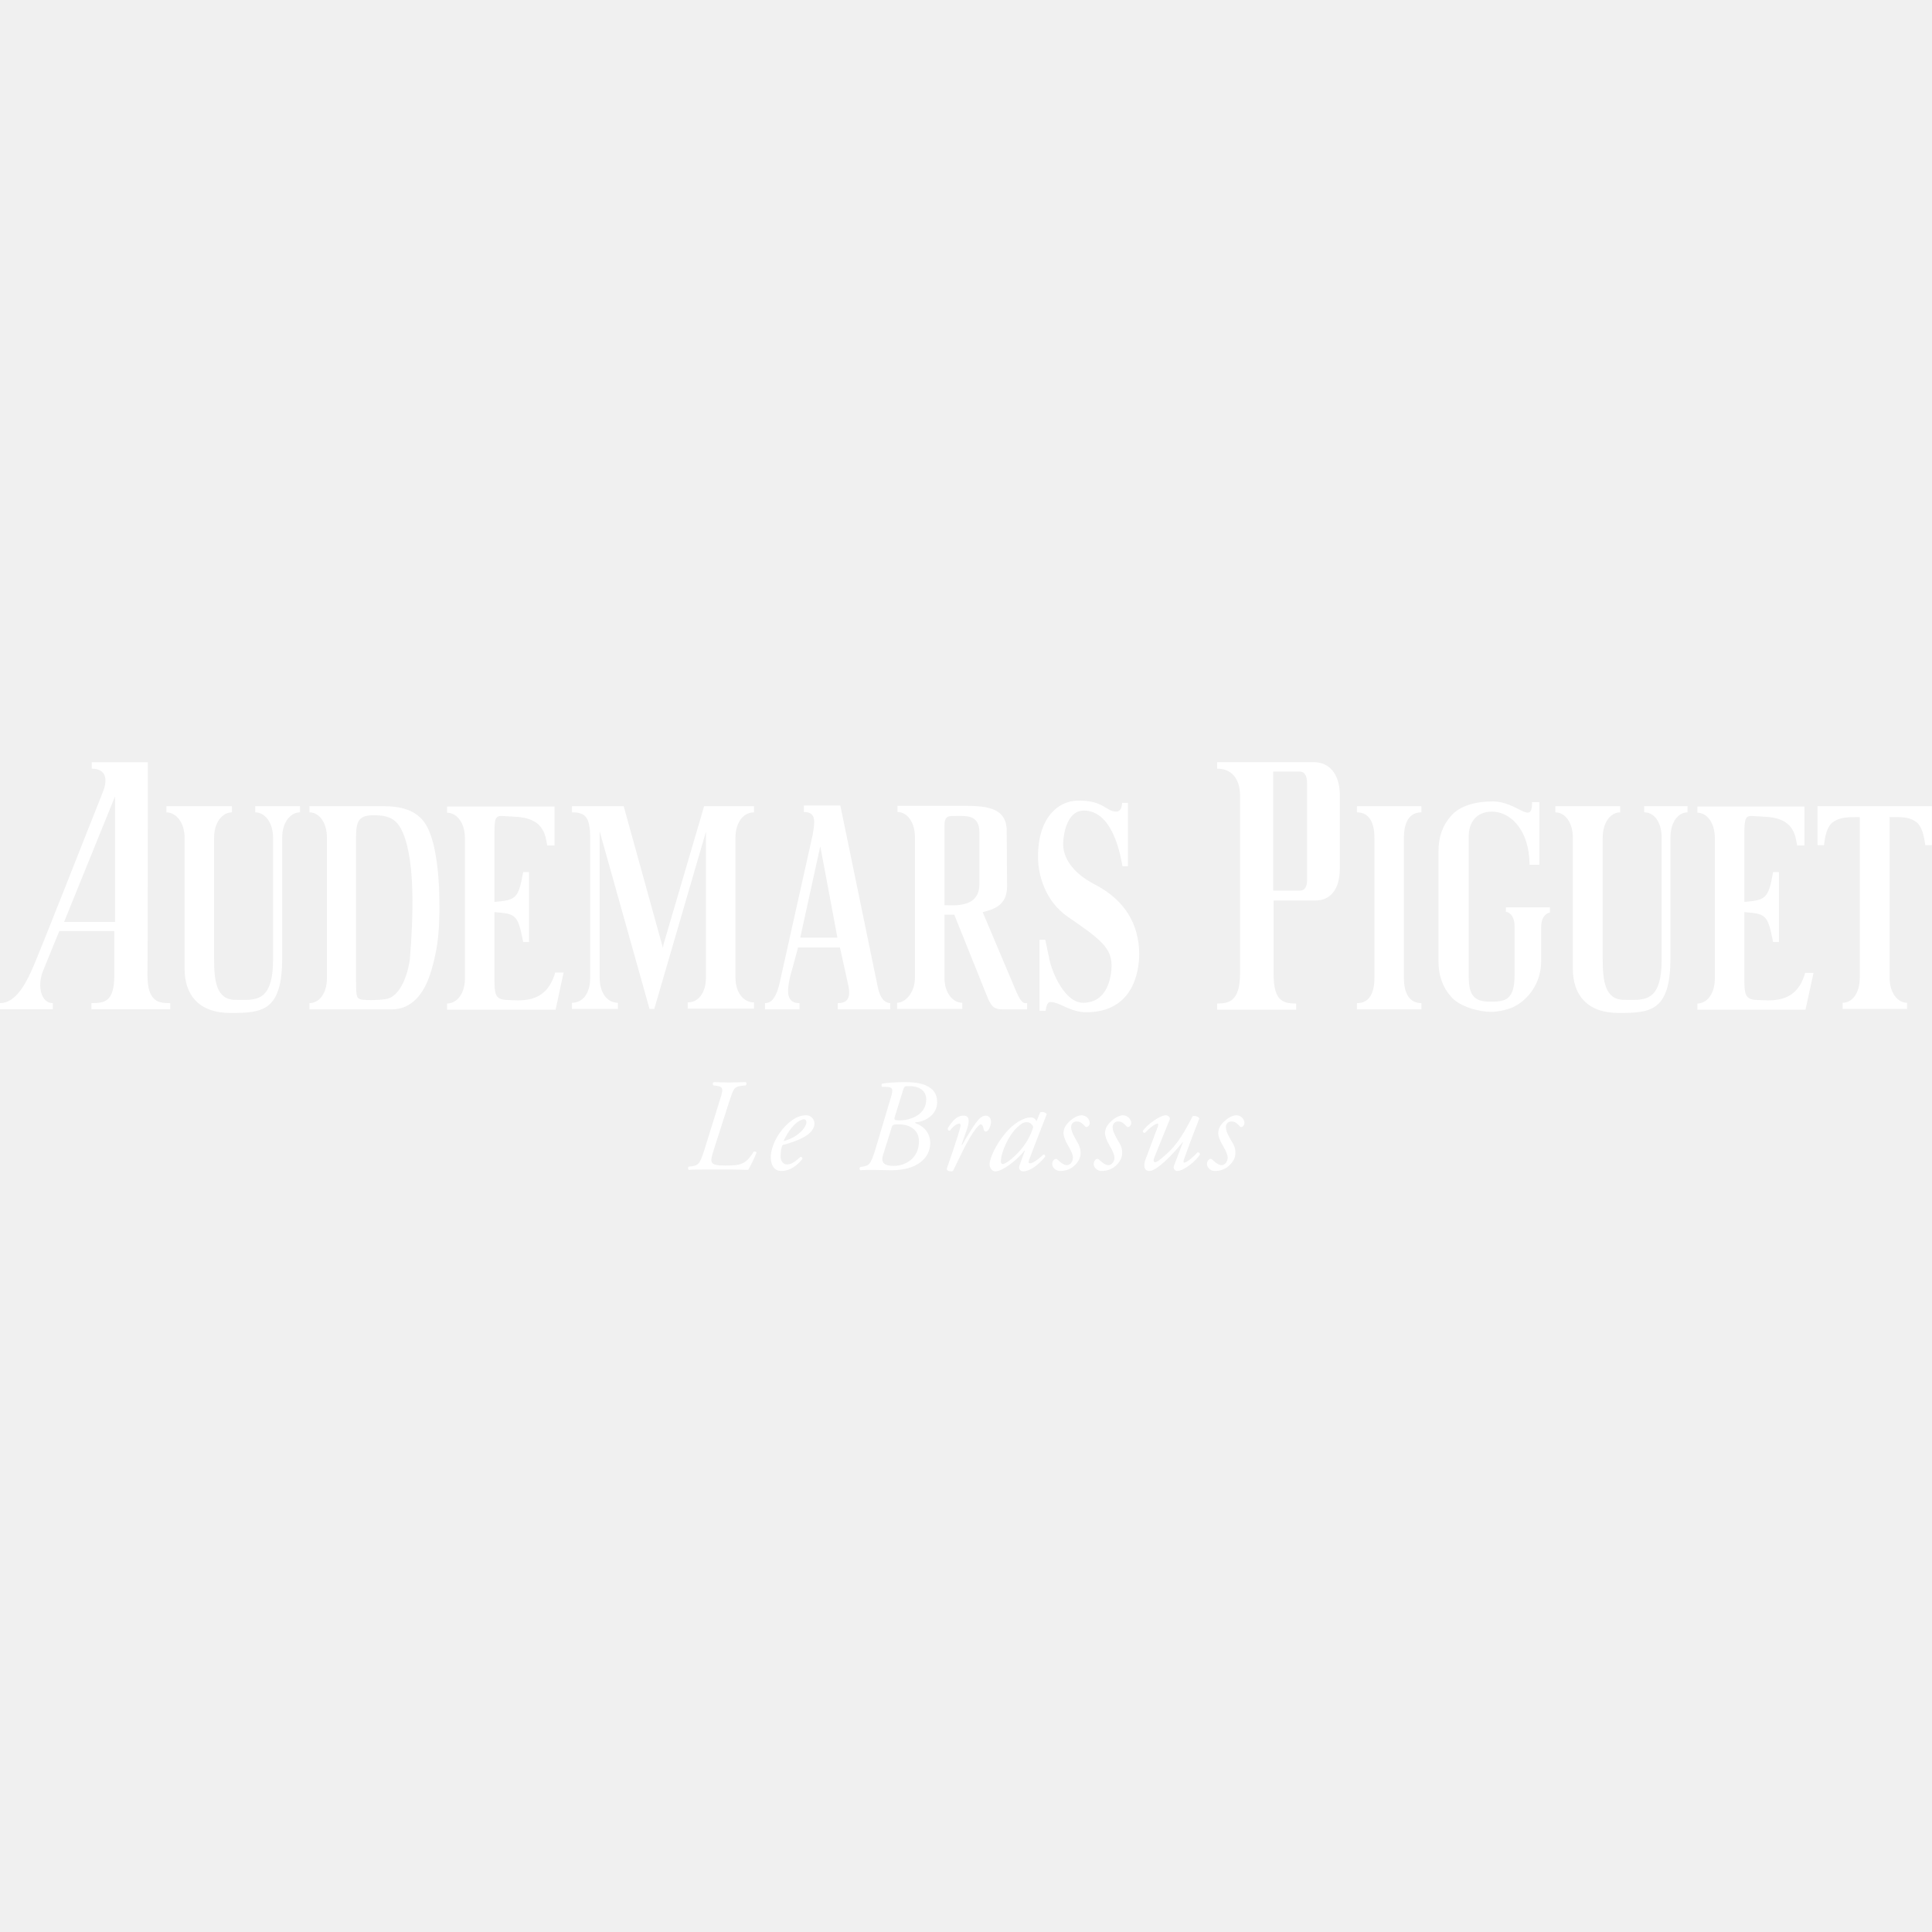
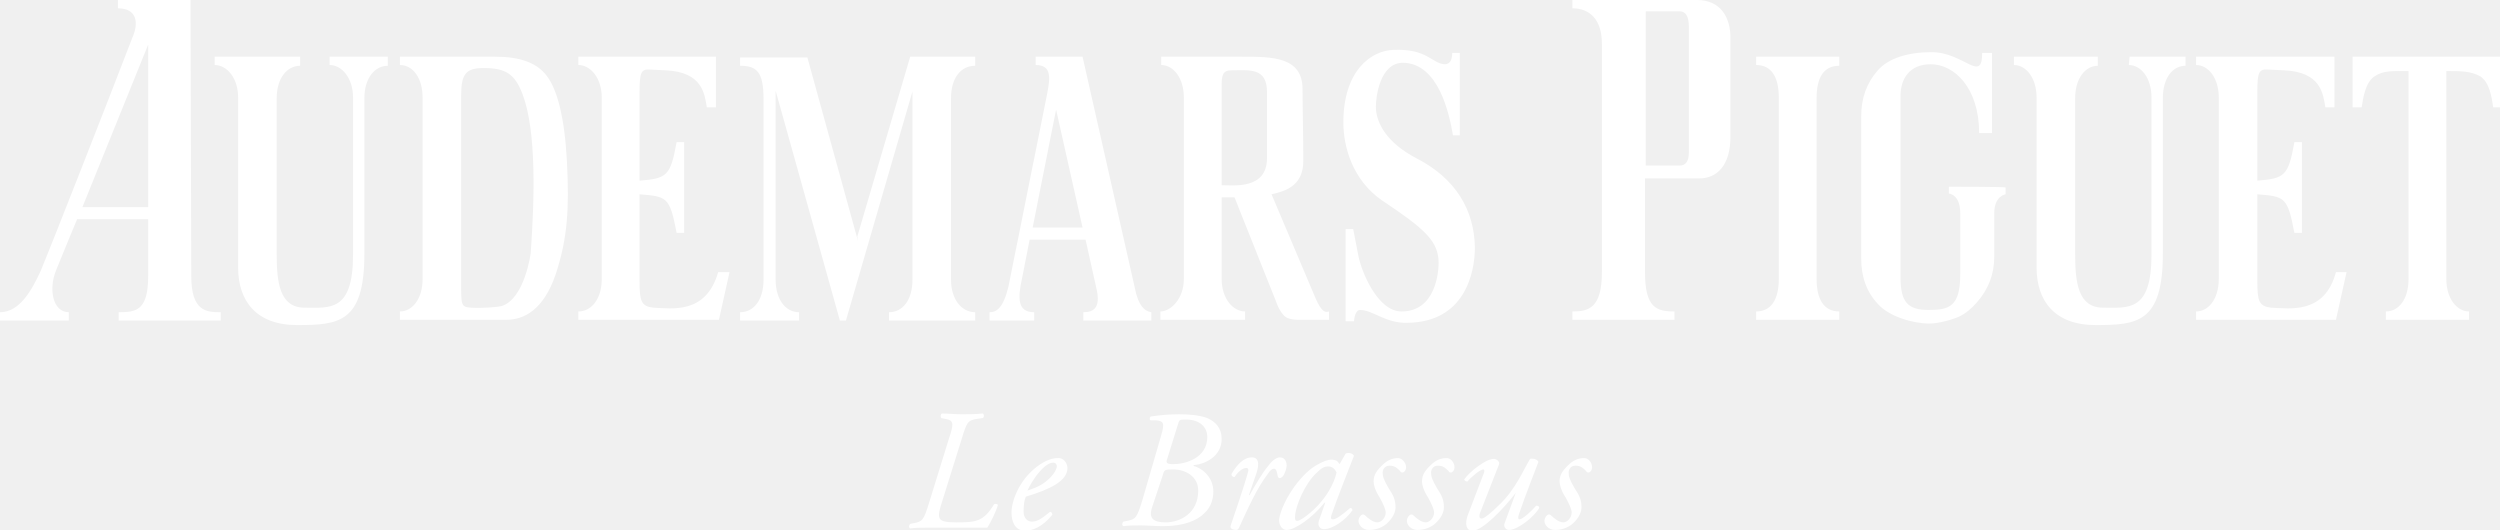
- <svg xmlns="http://www.w3.org/2000/svg" xmlns:xlink="http://www.w3.org/1999/xlink" width="400px" height="400px" viewBox="0 0 400 400" version="1.1">
-   <defs>
-     <polygon id="path-1" points="0 0.452 35.278 0.452 35.278 51.635 0 51.635" />
-   </defs>
-   <g id="audemars-logo" stroke="none" stroke-width="1" fill="none" fill-rule="evenodd">
-     <g id="Group-48" transform="translate(0, 157.0332)">
-       <path d="M147.896,80.657 C146.916,83.672 146.765,84.275 150.082,84.275 C153.248,84.275 154.379,84.125 156.037,81.411 C156.339,81.335 156.565,81.411 156.64,81.562 C156.339,82.465 155.359,84.426 154.906,85.18 C153.926,85.18 152.796,85.104 151.74,85.104 L148.65,85.104 L145.484,85.104 C144.353,85.104 143.449,85.104 142.619,85.18 C142.393,85.029 142.393,84.652 142.619,84.501 L143.298,84.426 C144.579,84.2 144.881,83.973 145.785,81.185 L148.951,71.008 C149.781,68.445 149.856,67.993 148.348,67.766 L147.67,67.692 C147.519,67.465 147.519,67.089 147.821,67.012 C148.876,67.012 149.781,67.089 150.911,67.089 C152.117,67.089 152.946,67.012 154.379,67.012 C154.605,67.089 154.605,67.541 154.379,67.692 L153.55,67.766 C151.967,67.993 151.891,68.295 150.987,71.008 L147.896,80.657 Z" id="Fill-1" fill="#FFFFFF" />
-       <path d="M164.254,76.058 C163.198,77.189 162.595,78.471 162.218,79.224 C164.028,78.697 164.857,78.17 165.912,77.189 C166.741,76.36 166.967,75.606 166.967,75.305 C166.967,75.004 166.817,74.702 166.364,74.702 C165.987,74.778 165.234,75.004 164.254,76.058 M168.626,75.531 C168.626,77.642 165.912,78.998 161.992,80.054 C161.766,80.506 161.615,81.411 161.615,82.466 C161.615,83.37 162.218,84.049 162.897,84.049 C163.877,84.049 164.555,83.521 165.761,82.466 C165.987,82.466 166.138,82.693 166.138,82.919 C164.48,84.954 162.897,85.406 161.766,85.406 C160.108,85.406 159.58,83.898 159.58,82.542 C159.58,80.808 160.711,77.491 163.651,75.155 C165.083,74.024 166.138,73.873 166.967,73.873 C168.023,73.873 168.626,74.852 168.626,75.531" id="Fill-3" fill="#FFFFFF" />
-       <path d="M185.285,74.099 C185.059,74.777 185.134,74.928 186.265,74.928 C188.225,74.928 191.767,73.948 191.767,70.556 C191.767,68.973 190.561,67.842 188.3,67.842 C187.245,67.842 187.245,67.842 186.943,68.747 L185.285,74.099 Z M182.873,81.938 C182.269,83.747 183.099,84.351 185.059,84.351 C187.32,84.351 190.26,82.918 190.26,79.225 C190.26,76.888 188.3,75.757 186.189,75.757 C184.908,75.757 184.757,75.757 184.531,76.662 L182.873,81.938 Z M184.38,70.405 C185.059,68.295 184.757,68.068 183.551,67.993 L182.646,67.993 C182.42,67.842 182.496,67.465 182.646,67.315 C183.626,67.164 185.209,67.013 187.245,67.013 C188.677,67.013 190.335,67.088 191.692,67.691 C193.049,68.295 194.029,69.274 194.029,71.159 C194.029,73.948 191.24,75.23 189.732,75.305 C189.28,75.305 189.506,75.531 189.732,75.606 C191.315,76.134 192.597,77.642 192.597,79.602 C192.597,80.582 192.295,82.014 191.089,83.144 C189.958,84.275 187.923,85.255 184.531,85.255 C183.023,85.255 182.043,85.18 180.913,85.18 C179.857,85.18 178.877,85.18 178.124,85.255 C177.897,85.104 177.897,84.727 178.124,84.577 L178.651,84.501 C179.933,84.275 180.234,84.049 181.139,81.26 L184.38,70.405 Z" id="Fill-5" fill="#FFFFFF" />
-       <path d="M200.285,76.511 L199.079,79.979 L199.23,79.979 C200.059,78.471 201.416,76.285 202.094,75.38 C202.697,74.55 203.376,73.948 204.054,73.948 C205.034,73.948 205.185,74.853 205.185,75.304 C205.185,75.681 204.959,76.511 204.582,76.963 C204.28,77.34 203.828,77.416 203.677,76.812 C203.527,76.134 203.376,75.757 203.074,75.757 C202.848,75.757 202.547,76.058 202.094,76.587 C200.436,78.696 198.928,82.089 197.421,85.18 C197.345,85.406 197.195,85.481 196.969,85.481 C196.667,85.481 195.838,85.406 196.064,84.803 C196.441,83.672 198.175,78.848 198.853,76.21 C198.928,75.908 198.853,75.607 198.627,75.607 C197.949,75.607 197.195,76.36 196.667,77.039 C196.366,77.114 196.215,76.963 196.215,76.587 C197.119,75.079 198.099,73.948 199.456,73.948 C201.039,73.873 200.511,75.757 200.285,76.511" id="Fill-7" fill="#FFFFFF" />
-       <path d="M210.612,76.36 C208.878,77.943 207.22,81.486 207.22,83.446 C207.22,83.747 207.371,83.974 207.597,83.974 C207.898,83.974 208.728,83.597 210.235,82.164 C212.347,80.205 213.477,77.868 213.929,76.285 C213.704,75.757 213.25,75.305 212.573,75.305 C211.894,75.305 211.442,75.606 210.612,76.36 L210.612,76.36 Z M215.362,73.27 C215.813,73.043 216.567,73.345 216.719,73.647 C216.342,74.626 213.929,80.732 213.024,83.22 C212.874,83.672 213.024,83.823 213.25,83.823 C213.704,83.823 214.532,83.371 216.04,82.014 C216.266,82.014 216.416,82.164 216.416,82.391 C215.286,83.898 213.327,85.481 211.819,85.481 C211.216,85.481 210.989,84.954 210.989,84.727 C210.989,84.501 211.065,84.275 211.291,83.672 L212.196,81.185 L212.12,81.185 C210.16,83.597 207.371,85.481 206.089,85.481 C205.336,85.481 204.883,84.727 204.883,83.974 C204.883,83.371 205.486,81.185 207.296,78.697 C208.578,76.888 209.783,75.833 210.914,75.154 C211.97,74.551 212.647,74.325 213.401,74.325 C213.704,74.325 213.929,74.4 214.08,74.476 C214.155,74.551 214.457,74.777 214.608,75.079 L215.362,73.27 Z" id="Fill-9" fill="#FFFFFF" />
-       <path d="M225.613,75.455 C225.613,75.909 225.312,76.209 225.085,76.285 C224.859,76.36 224.709,76.285 224.558,76.059 C224.106,75.606 223.729,75.155 222.899,75.155 C222.07,75.155 221.769,75.832 221.769,76.285 C221.769,76.888 221.92,77.416 222.673,78.772 C223.352,79.903 223.729,80.581 223.729,81.787 C223.729,82.541 223.352,83.521 222.296,84.426 C221.618,85.029 220.563,85.406 219.507,85.406 C218.452,85.406 217.849,84.577 217.849,83.973 C217.849,83.672 217.924,83.37 218.226,83.07 C218.452,82.843 218.754,82.843 218.98,83.07 C219.357,83.447 220.186,84.2 220.864,84.2 C221.543,84.2 222.146,83.521 222.146,82.617 C222.146,82.164 221.844,81.335 221.166,80.204 C220.487,79.074 220.186,78.094 220.186,77.642 C220.186,76.586 220.638,75.757 221.844,74.778 C222.673,74.099 223.502,73.873 223.879,73.873 C225.01,73.873 225.613,74.778 225.613,75.455" id="Fill-11" fill="#FFFFFF" />
-       <path d="M234.207,75.455 C234.207,75.909 233.905,76.209 233.679,76.285 C233.453,76.36 233.302,76.285 233.151,76.059 C232.699,75.606 232.322,75.155 231.492,75.155 C230.664,75.155 230.362,75.832 230.362,76.285 C230.362,76.888 230.513,77.416 231.267,78.772 C231.945,79.903 232.398,80.581 232.322,81.787 C232.322,82.541 231.945,83.521 230.89,84.426 C230.211,85.029 229.156,85.406 228.1,85.406 C227.046,85.406 226.442,84.577 226.442,83.973 C226.442,83.672 226.518,83.37 226.819,83.07 C227.046,82.843 227.346,82.843 227.573,83.07 C227.949,83.447 228.779,84.2 229.457,84.2 C230.136,84.2 230.739,83.521 230.739,82.617 C230.739,82.164 230.438,81.335 229.759,80.204 C229.08,79.074 228.779,78.094 228.779,77.642 C228.779,76.586 229.231,75.757 230.438,74.778 C231.267,74.099 232.095,73.873 232.472,73.873 C233.528,73.873 234.207,74.778 234.207,75.455" id="Fill-13" fill="#FFFFFF" />
-       <path d="M238.956,82.692 C238.729,83.37 238.879,83.596 239.182,83.596 C239.559,83.596 240.689,82.692 242.122,81.335 C244.609,78.847 246.041,75.681 246.946,74.024 C247.548,73.948 248.152,74.174 248.302,74.551 C248.001,75.304 246.267,79.753 245.137,82.993 C244.986,83.37 244.986,83.672 245.212,83.672 C245.74,83.672 247.171,82.391 247.925,81.562 C248.152,81.486 248.378,81.637 248.454,81.939 C247.775,83.219 245.137,85.406 243.705,85.406 C243.252,85.406 242.875,84.878 243.025,84.426 L244.91,79.45 L244.835,79.45 C242.875,81.939 239.483,85.406 237.976,85.406 C236.845,85.406 236.694,84.275 237.146,83.069 L239.633,76.435 C239.86,75.908 239.86,75.607 239.633,75.607 C239.106,75.607 237.674,76.812 237.071,77.491 C236.77,77.566 236.543,77.34 236.618,77.114 C237.297,75.984 240.086,73.873 241.368,73.873 C241.745,73.873 242.348,74.25 242.197,74.701 L238.956,82.692 Z" id="Fill-15" fill="#FFFFFF" />
-       <path d="M257.65,75.455 C257.65,75.909 257.348,76.209 257.122,76.285 C256.896,76.36 256.745,76.285 256.594,76.059 C256.142,75.606 255.765,75.155 254.936,75.155 C254.107,75.155 253.805,75.832 253.805,76.285 C253.805,76.888 253.956,77.416 254.71,78.772 C255.388,79.903 255.841,80.581 255.765,81.787 C255.765,82.541 255.388,83.521 254.333,84.426 C253.655,85.029 252.599,85.406 251.544,85.406 C250.489,85.406 249.886,84.577 249.886,83.973 C249.886,83.672 249.961,83.37 250.262,83.07 C250.489,82.843 250.79,82.843 251.016,83.07 C251.393,83.447 252.222,84.2 252.901,84.2 C253.579,84.2 254.182,83.521 254.182,82.617 C254.182,82.164 253.881,81.335 253.202,80.204 C252.524,79.074 252.222,78.094 252.222,77.642 C252.222,76.586 252.675,75.757 253.881,74.778 C254.71,74.099 255.539,73.873 255.916,73.873 C257.047,73.873 257.65,74.778 257.65,75.455" id="Fill-17" fill="#FFFFFF" />
-       <path d="M52.841,11.156 C54.801,11.156 56.535,13.192 56.535,16.433 L56.535,41.535 C56.535,50.731 52.766,49.977 48.771,49.977 C44.776,49.977 44.323,46.057 44.323,41.459 L44.323,16.433 C44.323,13.192 46.057,11.156 48.017,11.156 L48.017,9.875 L34.449,9.875 L34.449,11.156 C36.409,11.156 38.218,13.192 38.218,16.433 L38.218,43.57 C38.218,48.846 41.082,52.691 47.716,52.691 C54.349,52.691 58.42,52.314 58.42,41.308 L58.42,16.433 C58.42,13.192 60.153,11.156 62.113,11.156 L62.113,9.875 L52.841,9.875 L52.841,11.156" id="Fill-19" fill="#FFFFFF" />
-       <path d="M340.493,11.156 C342.453,11.156 344.035,13.192 344.035,16.433 L344.035,41.535 C344.035,50.731 340.266,49.977 336.271,49.977 C332.277,49.977 331.824,46.057 331.824,41.459 L331.824,16.433 C331.824,13.192 333.482,11.156 335.442,11.156 L335.442,9.875 L322.025,9.875 L322.025,11.156 C323.985,11.156 325.643,13.192 325.643,16.433 L325.643,43.57 C325.643,48.846 328.508,52.691 335.14,52.691 C341.774,52.691 345.845,52.314 345.845,41.308 L345.845,16.433 C345.845,13.192 347.427,11.156 349.388,11.156 L349.388,9.875 L340.417,9.875 L340.417,11.156" id="Fill-21" fill="#FFFFFF" />
-       <path d="M79.3,9.875 L64.073,9.875 L64.073,11.156 C66.033,11.156 67.691,13.191 67.691,16.433 L67.691,45.454 C67.691,48.696 66.033,50.656 64.073,50.656 L64.073,51.937 L81.184,51.937 C83.974,51.937 87.14,50.354 89.024,44.776 C90.909,38.971 91.135,34.147 90.909,26.835 C90.532,19.599 89.401,15.151 87.667,12.965 C85.933,10.779 83.22,9.875 79.3,9.875 M80.205,49.751 C79.677,49.902 77.34,50.128 75.38,49.977 C73.797,49.826 73.722,49.6 73.722,46.133 L73.722,16.056 C73.722,12.588 74.626,11.759 77.415,11.759 C80.883,11.759 82.391,12.739 83.597,15.83 C85.933,21.785 85.557,32.866 84.878,41.308 C84.953,41.233 84.049,48.696 80.205,49.751" id="Fill-23" fill="#FFFFFF" />
-       <path d="M104.552,49.977 C102.592,49.751 102.366,48.846 102.366,45.68 L102.366,31.81 C106.738,32.187 107.191,32.187 108.321,37.992 L109.527,37.992 L109.527,23.519 L108.321,23.519 C107.341,29.021 106.814,29.323 102.366,29.7 L102.366,15.528 C102.366,12.362 102.592,11.835 104.025,11.91 L106.588,12.061 C112.618,12.287 112.92,15.905 113.296,18.016 L114.804,18.016 L114.804,9.95 L92.567,9.95 L92.567,11.232 C94.527,11.232 96.261,13.267 96.261,16.508 L96.261,45.53 C96.261,48.771 94.527,50.731 92.567,50.731 L92.567,52.012 L115.03,52.012 L116.689,44.324 L114.955,44.324 C112.995,51.108 107.568,50.052 104.552,49.977" id="Fill-25" fill="#FFFFFF" />
-       <path d="M363.333,49.977 C361.372,49.751 361.147,48.846 361.147,45.68 L361.147,31.81 C365.518,32.187 365.971,32.187 367.102,37.992 L368.308,37.992 L368.308,23.519 L367.102,23.519 C366.122,29.021 365.594,29.323 361.147,29.7 L361.147,15.528 C361.147,12.362 361.449,11.835 362.805,11.91 L365.368,12.061 C371.399,12.287 371.7,15.905 372.077,18.016 L373.585,18.016 L373.585,9.95 L351.423,9.95 L351.423,11.232 C353.383,11.232 355.041,13.267 355.041,16.508 L355.041,45.53 C355.041,48.771 353.383,50.731 351.423,50.731 L351.423,52.012 L373.81,52.012 L375.469,44.399 L373.736,44.399 C371.851,51.108 366.348,50.052 363.333,49.977" id="Fill-27" fill="#FFFFFF" />
-       <g id="Group-31" transform="translate(0, 0.301521)">
-         <mask id="mask-2" fill="white">
-           <use xlink:href="#path-1" />
-         </mask>
-         <g id="Clip-30" />
-         <path d="M30.604,0.452 L18.996,0.452 L18.996,1.809 C22.011,1.809 22.312,4.071 21.332,6.558 C17.413,16.358 7.689,41.233 6.483,43.72 C5.05,46.887 3.015,50.354 -0,50.354 L-0,51.635 L10.93,51.635 L10.93,50.354 C8.442,50.354 7.689,46.735 8.895,43.72 C10.101,40.705 12.287,35.429 12.287,35.429 L23.669,35.429 L23.669,44.55 C23.669,50.053 21.709,50.354 18.92,50.354 L18.92,51.635 L35.278,51.635 L35.278,50.354 C32.941,50.354 30.529,50.203 30.529,44.55 C30.604,41.61 30.604,0.452 30.604,0.452 M23.82,33.544 L13.267,33.544 L23.82,7.538 L23.82,33.544" id="Fill-29" fill="#FFFFFF" mask="url(#mask-2)" />
-       </g>
-       <path d="M271.897,0.754 L271.821,0.754 L251.997,0.754 L251.997,2.111 C254.86,2.111 256.745,3.995 256.745,7.84 L256.745,44.398 C256.745,50.203 254.559,50.731 251.997,50.731 L251.997,52.013 L268.354,52.013 L268.354,50.731 C265.413,50.731 263.68,50.052 263.68,44.475 L263.68,29.398 L272.424,29.398 C275.213,29.398 277.4,27.363 277.4,22.765 L277.4,7.237 C277.249,3.392 275.439,0.754 271.897,0.754 L271.897,0.754 Z M270.615,25.253 C270.615,26.609 270.088,27.363 269.108,27.363 L263.605,27.363 L263.605,16.207 L263.605,13.644 L263.605,2.714 L269.108,2.714 C270.088,2.714 270.615,3.543 270.615,5.126 L270.615,25.253 Z" id="Fill-32" fill="#FFFFFF" />
-       <path d="M137.267,39.273 L129.126,9.875 L118.422,9.875 L118.422,11.156 C121.136,11.156 122.191,12.061 122.191,16.508 L122.191,45.38 C122.191,48.62 120.684,50.58 118.422,50.58 L118.422,51.861 L127.92,51.861 L127.92,50.58 C125.734,50.58 124.151,48.545 124.151,45.38 L124.151,15.076 L134.478,51.861 L135.458,51.861 L146.162,15.151 L146.162,45.303 C146.162,48.545 144.579,50.505 142.393,50.505 L142.393,51.787 L156.112,51.787 L156.112,50.505 C153.926,50.505 152.268,48.469 152.268,45.303 L152.268,16.433 C152.268,13.191 153.926,11.156 156.112,11.156 L156.112,9.875 L145.785,9.875 L137.343,38.595" id="Fill-34" fill="#FFFFFF" />
-       <path d="M210.462,48.394 L203.451,31.811 C205.638,31.283 208.501,30.454 208.501,26.534 C208.501,22.312 208.427,17.941 208.427,15.001 C208.427,9.8 203.602,9.8 198.702,9.8 L185.813,9.8 L185.813,11.081 C187.772,11.081 189.431,13.116 189.431,16.358 L189.431,45.379 C189.431,48.621 187.32,50.58 185.737,50.58 C185.887,50.58 185.662,50.58 185.737,50.58 L185.737,51.862 L199.23,51.862 L199.23,50.58 C197.27,50.58 195.537,48.544 195.537,45.379 L195.537,32.338 L197.571,32.338 L204.507,49.601 C204.507,49.601 204.884,50.656 205.562,51.334 C206.24,52.013 207.597,51.937 207.597,51.937 L212.647,51.937 L212.647,50.656 C212.12,50.656 211.593,50.957 210.462,48.394 L210.462,48.394 Z M202.773,26.006 C202.773,31.057 197.421,30.379 195.537,30.379 L195.537,14.473 C195.537,12.815 195.612,11.91 197.12,11.91 C199.984,11.91 202.773,11.458 202.773,15.378 L202.773,26.006 Z" id="Fill-36" fill="#FFFFFF" />
-       <path d="M280.943,11.156 C283.43,11.156 284.561,13.192 284.561,16.433 L284.561,45.454 C284.561,48.696 283.43,50.656 280.943,50.656 L280.943,51.937 L294.284,51.937 L294.284,50.656 C291.797,50.656 290.666,48.62 290.666,45.454 L290.666,16.433 C290.666,13.192 291.797,11.156 294.284,11.156 L294.284,9.875 L280.943,9.875 L280.943,11.156" id="Fill-38" fill="#FFFFFF" />
-       <path d="M226.518,26.006 C221.919,23.594 220.111,20.428 220.111,17.715 C220.111,16.207 220.714,10.78 224.407,10.78 C230.061,10.855 231.794,18.845 232.398,22.313 L233.528,22.313 L233.528,9.197 L232.322,9.197 C232.247,10.629 231.718,11.006 231.041,11.006 C228.93,10.93 228.326,8.518 222.824,8.744 C219.281,8.895 214.909,11.986 214.909,20.353 C214.909,24.197 216.417,29.549 221.09,32.791 C227.949,37.464 230.136,39.273 230.136,42.891 C230.136,44.398 229.684,50.58 224.256,50.58 C220.411,50.58 217.849,44.248 217.321,41.836 L216.417,37.54 L215.211,37.54 L215.211,52.239 L216.492,52.239 C216.642,51.033 216.945,50.429 217.472,50.429 C219.507,50.429 221.542,52.616 225.161,52.54 C234.282,52.389 235.864,44.701 235.864,40.404 C235.79,34.374 233.001,29.323 226.518,26.006" id="Fill-40" fill="#FFFFFF" />
-       <path d="M311.773,30.68 L311.773,31.735 C311.773,31.735 313.582,31.886 313.582,34.826 L313.582,44.7 C313.582,49.977 311.773,50.354 308.531,50.354 C305.29,50.354 304.084,49.148 304.084,45.153 L304.084,16.131 C304.084,13.418 305.516,11.005 308.908,11.005 C312.677,11.005 316.672,14.774 316.672,22.011 L318.708,22.011 L318.708,9.046 L317.2,9.046 C317.2,14.021 314.26,8.895 309.059,8.895 C305.29,8.895 302.199,9.875 300.466,11.835 C298.657,13.87 297.827,16.282 297.827,19.147 L297.827,42.062 C297.827,44.927 298.657,47.339 300.466,49.374 C302.275,51.409 306.195,52.465 308.757,52.465 C310.265,52.465 312.376,51.937 313.431,51.409 C314.487,50.882 315.466,50.128 316.372,49.148 C318.18,47.113 319.085,44.625 319.085,41.911 L319.085,34.901 C319.085,32.112 320.894,31.886 320.894,31.886 L320.894,30.83 L311.773,30.83 L311.773,30.68 Z" id="Fill-42" fill="#FFFFFF" />
-       <path d="M165.686,37.087 L169.832,18.167 L173.375,37.087 L165.686,37.087 Z M181.817,47.716 L173.978,9.724 L172.772,9.724 L169.606,9.724 L166.44,9.724 L166.44,11.081 C169.078,11.081 168.701,13.191 168.249,15.83 L161.389,46.585 C160.56,50.052 159.429,50.655 158.374,50.655 L158.374,51.937 L165.535,51.937 L165.535,50.655 C162.897,50.655 162.821,48.469 163.575,45.228 L165.234,39.122 L173.902,39.122 L175.561,46.66 C176.39,50.052 175.033,50.655 173.45,50.655 L173.45,51.937 L184.305,51.937 L184.305,50.655 C183.626,50.58 182.496,50.354 181.817,47.716 L181.817,47.716 Z" id="Fill-44" fill="#FFFFFF" />
-       <path d="M376.299,9.875 L376.299,17.94 L377.655,17.94 C377.806,16.357 378.183,13.945 379.691,13.041 C381.122,12.136 382.63,12.136 385.043,12.136 L385.043,45.38 C385.043,48.62 383.46,50.58 381.499,50.58 L381.499,51.861 L394.842,51.861 L394.842,50.58 C392.882,50.58 391.224,48.545 391.224,45.38 L391.224,12.211 L391.224,12.136 C393.636,12.136 395.144,12.061 396.575,13.041 C398.008,13.945 398.385,16.357 398.611,17.94 L399.967,17.94 L399.967,9.875 L376.299,9.875 Z" id="Fill-46" fill="#FFFFFF" />
-     </g>
-   </g>
+ <svg xmlns="http://www.w3.org/2000/svg" version="1.1" id="logo" x="0px" y="0px" viewBox="0 0 330.7 70" style="enable-background:new 0 0 330.7 70;" xml:space="preserve">
+   <style type="text/css">
+ 	.st0{fill:#FFFFFF;}
+ </style>
+   <path class="st0" d="M124.7,66.1c-0.8,2.5-0.9,3,1.8,3c2.6,0,3.6-0.1,5-2.4c0.2-0.1,0.5,0,0.5,0.1c-0.2,0.8-1,2.4-1.4,3  c-0.9,0-1.8,0-2.6,0c-0.9,0-1.8,0-2.6,0h-2.6c-0.9,0-1.7,0-2.4,0.1c-0.2-0.1-0.2-0.4,0-0.6l0.5-0.1c1.1-0.2,1.3-0.4,2-2.7l2.6-8.4  c0.7-2.1,0.7-2.5-0.5-2.7l-0.5-0.1c-0.1-0.2-0.1-0.5,0.1-0.6c0.9,0,1.7,0.1,2.6,0.1c1,0,1.7,0,2.8-0.1c0.2,0.1,0.2,0.5,0,0.6  l-0.7,0.1c-1.3,0.2-1.4,0.4-2.1,2.7C127.2,58.1,124.7,66.1,124.7,66.1z M141.2,61.9c0,1.7-2.2,2.8-5.5,3.8c-0.2,0.4-0.3,1.1-0.3,2  c0,0.8,0.5,1.3,1.1,1.3c0.8,0,1.4-0.5,2.4-1.3c0.2,0,0.3,0.2,0.3,0.4c-1.4,1.7-2.7,2.1-3.6,2.1c-1.4,0-1.8-1.3-1.8-2.4  c0-1.4,0.9-4.2,3.4-6.1c1.2-0.9,2.1-1.1,2.7-1.1C140.7,60.5,141.2,61.3,141.2,61.9 M137.6,62.3c-0.9,1-1.4,2-1.7,2.6  c1.5-0.5,2.2-0.9,3-1.7c0.7-0.7,0.9-1.3,0.9-1.5c0-0.2-0.1-0.5-0.5-0.5C139,61.2,138.4,61.4,137.6,62.3 M153.6,57.6  c0.5-1.7,0.3-1.9-0.7-2l-0.7,0c-0.2-0.1-0.1-0.4,0-0.5c1.3-0.2,2.5-0.3,3.8-0.3c1.2,0,2.6,0.1,3.7,0.5c1.1,0.5,1.9,1.3,1.9,2.8  c0,2.3-2.3,3.3-3.5,3.4c-0.4,0-0.2,0.2,0,0.2c1.4,0.5,2.4,1.8,2.4,3.3c0,0.8-0.2,2-1.2,2.9c-0.9,0.9-2.6,1.7-5.4,1.7  c-1.2,0-2.1-0.1-3-0.1c-0.8,0-1.6,0-2.3,0.1c-0.2-0.1-0.2-0.4,0-0.6l0.5-0.1c1.1-0.2,1.3-0.4,2-2.7L153.6,57.6L153.6,57.6z   M152.4,67.1c-0.5,1.5,0.2,2,1.8,2c1.9,0,4.3-1.2,4.3-4.2c0-1.9-1.7-2.8-3.3-2.8c-1.1,0-1.2,0-1.4,0.8L152.4,67.1L152.4,67.1z   M154.4,60.7c-0.2,0.5-0.1,0.7,0.8,0.7c1.6,0,4.5-0.8,4.5-3.6c0-1.3-1-2.3-2.8-2.3c-0.9,0-0.9,0-1.1,0.7  C155.8,56.2,154.4,60.7,154.4,60.7z M166.2,62.6l-1,2.9h0.1c0.7-1.3,1.8-3.1,2.4-3.8c0.5-0.7,1.1-1.2,1.6-1.2c0.8,0,0.9,0.8,0.9,1.1  c0,0.3-0.2,1-0.5,1.4c-0.3,0.3-0.6,0.4-0.7-0.1c-0.1-0.6-0.2-0.9-0.5-0.9c-0.2,0-0.5,0.2-0.8,0.7c-1.4,1.8-2.6,4.5-3.8,7.1  c-0.1,0.2-0.2,0.3-0.4,0.3c-0.2,0-0.9-0.1-0.7-0.6c0.3-0.9,1.7-4.9,2.3-7.1c0.1-0.2,0-0.5-0.2-0.5c-0.6,0-1.2,0.6-1.6,1.2  c-0.2,0-0.4-0.1-0.4-0.4c0.7-1.2,1.6-2.2,2.7-2.2C166.8,60.5,166.4,62,166.2,62.6 M178,60c0.4-0.2,1,0,1.1,0.3  c-0.3,0.8-2.3,5.8-3,7.9c-0.1,0.4,0,0.5,0.2,0.5c0.4,0,1-0.4,2.3-1.5c0.2,0,0.3,0.1,0.3,0.3c-0.9,1.3-2.6,2.5-3.8,2.5  c-0.3,0-0.6-0.2-0.7-0.6c0,0,0,0,0,0c0-0.2,0-0.4,0.2-0.9l0.7-2l-0.1,0c-1.6,2-3.9,3.6-5,3.6c-0.6,0-1-0.6-1-1.3  c0-0.5,0.5-2.3,2-4.4c1.1-1.5,2.1-2.4,3-2.9c0.9-0.5,1.4-0.7,2-0.7c0.2,0,0.4,0.1,0.5,0.1c0.1,0,0.3,0.2,0.5,0.5L178,60L178,60z   M174.1,62.6c-1.4,1.3-2.8,4.3-2.8,5.9c0,0.3,0.1,0.4,0.3,0.4c0.2,0,0.9-0.3,2.2-1.5c1.7-1.6,2.7-3.5,3-4.9  c-0.2-0.4-0.5-0.8-1.1-0.8C175.2,61.7,174.8,61.9,174.1,62.6 M186,61.8c0,0.4-0.2,0.6-0.4,0.7c-0.2,0-0.3,0-0.4-0.2  c-0.4-0.4-0.7-0.7-1.4-0.7c-0.7,0-0.9,0.6-0.9,0.9c0,0.5,0.1,0.9,0.8,2.1c0.6,0.9,0.9,1.5,0.9,2.5c0,0.6-0.3,1.4-1.2,2.2  c-0.6,0.5-1.4,0.8-2.3,0.8s-1.4-0.7-1.4-1.2c0-0.2,0.1-0.5,0.3-0.7c0.2-0.2,0.4-0.2,0.6,0c0.3,0.3,1,0.9,1.6,0.9  c0.5,0,1.1-0.6,1.1-1.3c0-0.4-0.3-1.1-0.8-2c-0.6-0.9-0.8-1.7-0.8-2.1c0-0.9,0.4-1.5,1.4-2.4c0.7-0.6,1.4-0.7,1.7-0.7  C185.4,60.5,186,61.2,186,61.8 M192.4,61.8c0,0.4-0.2,0.6-0.4,0.7c-0.2,0-0.3,0-0.4-0.2c-0.4-0.4-0.7-0.7-1.4-0.7  c-0.7,0-0.9,0.6-0.9,0.9c0,0.5,0.1,0.9,0.8,2.1c0.6,0.9,0.9,1.5,0.9,2.5c0,0.6-0.3,1.4-1.2,2.2c-0.6,0.5-1.4,0.8-2.3,0.8  c-0.9,0-1.4-0.7-1.4-1.2c0-0.2,0.1-0.5,0.3-0.7c0.2-0.2,0.4-0.2,0.6,0c0.3,0.3,1,0.9,1.6,0.9c0.5,0,1.1-0.6,1.1-1.3  c0-0.4-0.3-1.1-0.8-2c-0.6-0.9-0.8-1.7-0.8-2.1c0-0.9,0.4-1.5,1.4-2.4c0.7-0.6,1.4-0.7,1.7-0.7C191.9,60.5,192.4,61.2,192.4,61.8   M195.8,67.8c-0.2,0.5-0.1,0.8,0.2,0.8c0.3,0,1.2-0.7,2.4-1.9c2.1-2,3.2-4.7,4-6c0.5-0.1,1,0.1,1.1,0.4c-0.2,0.6-1.7,4.3-2.6,7  c-0.1,0.3-0.1,0.6,0.1,0.6c0.4,0,1.6-1.1,2.2-1.8c0.2,0,0.4,0,0.4,0.3c-0.6,1.1-2.8,2.9-4,2.9c-0.4,0-0.7-0.4-0.6-0.8l1.5-4.1l0,0  c-1.6,2.1-4.4,5-5.7,5c-0.9,0-1-0.9-0.7-1.9l2.1-5.5c0.2-0.4,0.2-0.7,0-0.7c-0.4,0-1.6,1-2.1,1.6c-0.2,0-0.3-0.1-0.4-0.2  c0,0,0-0.1,0-0.1c0.6-0.9,2.8-2.7,3.9-2.7c0.3,0,0.8,0.3,0.7,0.7L195.8,67.8L195.8,67.8z M210.6,61.8c0,0.4-0.2,0.6-0.4,0.7  c-0.2,0-0.3,0-0.4-0.2c-0.4-0.4-0.7-0.7-1.4-0.7c-0.7,0-0.9,0.6-0.9,0.9c0,0.5,0.1,0.9,0.8,2.1c0.6,0.9,0.9,1.5,0.9,2.5  c0,0.6-0.3,1.4-1.2,2.2c-0.6,0.5-1.4,0.8-2.3,0.8s-1.4-0.7-1.4-1.2c0-0.2,0.1-0.5,0.3-0.7c0.2-0.2,0.4-0.2,0.6,0  c0.3,0.3,1,0.9,1.6,0.9c0.5,0,1.1-0.6,1.1-1.3c0-0.4-0.3-1.1-0.8-2c-0.6-0.9-0.8-1.7-0.8-2.1c0-0.9,0.4-1.5,1.4-2.4  c0.7-0.6,1.4-0.7,1.7-0.7C210.1,60.5,210.6,61.2,210.6,61.8 M43.6,8.6c1.6,0,3.1,1.7,3.1,4.3v20.8c0,7.6-3.1,7-6.4,7  c-3.3,0-3.7-3.3-3.7-7.1V13c0-2.7,1.4-4.3,3.1-4.3V7.5H28.4v1.1c1.6,0,3.1,1.7,3.1,4.3v22.5c0,4.3,2.3,7.6,7.8,7.6  c5.5,0,8.9-0.3,8.9-9.4V13c0-2.7,1.4-4.3,3.1-4.3V7.5h-7.7V8.6 M281.6,8.6c1.6,0,3,1.7,3,4.3v20.8c0,7.6-3.1,7-6.4,7  c-3.3,0-3.7-3.3-3.7-7.1V13c0-2.7,1.4-4.3,3-4.3V7.5h-11.1v1.1c1.6,0,3,1.7,3,4.3v22.5c0,4.3,2.3,7.6,7.8,7.6c5.5,0,8.9-0.3,8.9-9.4  V13c0-2.7,1.3-4.3,3-4.3V7.5h-7.4L281.6,8.6 M66.3,40.5c-0.4,0.1-2.4,0.3-4,0.2C61,40.6,61,40.4,61,37.5V12.6c0-2.9,0.7-3.6,3-3.6  c2.9,0,4.1,0.8,5.1,3.4c1.9,4.9,1.6,14.1,1.1,21.1C70.2,33.5,69.4,39.6,66.3,40.5 M65.5,7.5H52.9v1.1c1.7,0,3,1.7,3,4.3v24  c0,2.7-1.4,4.3-3,4.3v1.1H67c2.3,0,4.9-1.3,6.5-6c1.6-4.8,1.8-8.8,1.5-14.8c-0.3-6-1.3-9.7-2.7-11.5C71,8.3,68.8,7.5,65.5,7.5   M86.4,40.7c-1.6-0.2-1.8-0.9-1.8-3.5V25.7c3.6,0.3,4,0.3,4.9,5.1h1v-12h-1c-0.8,4.5-1.3,4.8-4.9,5.1V12.2c0-2.6,0.2-3.1,1.4-3  L88,9.3c5,0.2,5.2,3.2,5.5,4.9h1.2V7.5H76.5v1.1c1.6,0,3.1,1.7,3.1,4.3v24c0,2.7-1.4,4.3-3.1,4.3v1.1h18.6l1.4-6.3H95  C93.4,41.6,88.9,40.8,86.4,40.7 M300.4,40.7c-1.6-0.2-1.8-0.9-1.8-3.5V25.7c3.6,0.3,4,0.3,4.9,5.1h1v-12h-1  c-0.8,4.5-1.3,4.8-4.9,5.1V12.2c0-2.6,0.2-3.1,1.4-3l2.1,0.1c5,0.2,5.2,3.2,5.5,4.9h1.2V7.5h-18.3v1.1c1.6,0,3,1.7,3,4.3v24  c0,2.7-1.4,4.3-3,4.3v1.1h18.5l1.4-6.3h-1.4C307.5,41.6,302.9,40.8,300.4,40.7 M19.6,27.4h-8.7l8.7-21.5V27.4 M25.2,0h-9.6v1.1  c2.5,0,2.8,1.9,1.9,3.9C14.4,13.1,6.3,33.7,5.4,35.8c-1.2,2.6-2.8,5.5-5.4,5.5v1.1h9.1v-1.1c-2.1,0-2.7-3-1.7-5.5  c1-2.5,2.8-6.8,2.8-6.8h9.4v7.5c0,4.6-1.6,4.8-3.9,4.8v1.1h13.5v-1.1c-1.9,0-3.9-0.1-3.9-4.8C25.3,34,25.2,0,25.2,0 M223.4,20.2  c0,1.1-0.4,1.7-1.2,1.7h-4.5l0-9.2v-2.1l0-9.1h4.5c0.8,0,1.2,0.7,1.2,2C223.4,3.5,223.4,20.2,223.4,20.2z M224.5,0H208v1.1  c2.4,0,3.9,1.6,3.9,4.7V36c0,4.8-1.8,5.2-3.9,5.2v1.1h13.5v-1.1c-2.4,0-3.9-0.5-3.9-5.2V23.6h7.2c2.3,0,4.1-1.7,4.1-5.5V5.3  C229,2.2,227.5,0,224.5,0 M113.5,31.9l-6.7-24.3h-8.9v1.1c2.2,0,3.1,0.8,3.1,4.4v23.9c0,2.7-1.3,4.3-3.1,4.3v1.1h7.8v-1.1  c-1.8,0-3.1-1.7-3.1-4.3v-25l8.5,30.4h0.8l8.8-30.3v24.9c0,2.7-1.3,4.3-3.1,4.3v1.1h11.4v-1.1c-1.8,0-3.2-1.7-3.2-4.3V13  c0-2.7,1.3-4.3,3.2-4.3V7.5h-8.6l-7,23.8 M167.6,20.9c0,4.2-4.4,3.6-6,3.6V11.4c0-1.4,0.1-2.1,1.3-2.1c2.4,0,4.7-0.4,4.7,2.9  C167.6,12.1,167.6,20.9,167.6,20.9z M174,39.4l-5.8-13.7c1.8-0.4,4.2-1.1,4.2-4.4c0-3.5-0.1-7.1-0.1-9.5c0-4.3-4-4.3-8-4.3h-10.7  v1.1c1.6,0,3,1.7,3,4.3v24c0,2.7-1.8,4.3-3.1,4.3v1.1h11.2v-1.1c-1.6,0-3.1-1.7-3.1-4.3V26.1h1.7l5.7,14.3c0,0,0.3,0.8,0.9,1.4  c0.5,0.5,1.7,0.5,1.7,0.5h4.2v-1.1C175.4,41.3,174.9,41.5,174,39.4 M232.3,8.6c2.1,0,3,1.7,3,4.3v24c0,2.7-1,4.3-3,4.3v1.1h11v-1.1  c-2.1,0-3-1.7-3-4.3V13c0-2.7,0.9-4.3,3-4.3V7.5h-11L232.3,8.6 M187.3,20.9c-3.8-2-5.3-4.6-5.3-6.8c0-1.2,0.5-5.8,3.6-5.8  c4.7,0.1,6.1,6.7,6.6,9.6h0.9V7h-1c0,1.2-0.5,1.5-1,1.5c-1.7-0.1-2.3-2.1-6.8-1.9c-2.9,0.1-6.6,2.7-6.6,9.6c0,3.2,1.2,7.6,5.1,10.3  c5.7,3.8,7.5,5.4,7.5,8.3c0,1.2-0.4,6.4-4.9,6.4c-3.2,0-5.3-5.3-5.7-7.3l-0.7-3.6h-1v12.2h1.1c0.1-1,0.4-1.5,0.8-1.5  c1.7,0,3.4,1.8,6.3,1.7c7.5-0.1,8.9-6.5,8.9-10C195,27.8,192.6,23.6,187.3,20.9 M257.8,24.7v0.9c0,0,1.5,0.1,1.5,2.6v8.1  c0,4.3-1.5,4.7-4.2,4.7c-2.7,0-3.7-1-3.7-4.3v-24c0-2.3,1.2-4.2,4-4.2c3.1,0,6.4,3.1,6.4,9.1h1.7V7h-1.3c0,4.1-2.4-0.1-6.7-0.1  c-3.1,0-5.7,0.8-7.1,2.4c-1.5,1.7-2.2,3.7-2.2,6.1v18.8c0,2.4,0.7,4.4,2.2,6c1.5,1.7,4.7,2.6,6.8,2.6c1.2,0,3-0.5,3.9-0.9  c0.9-0.4,1.7-1.1,2.4-1.9c1.5-1.7,2.3-3.7,2.3-6v-5.8c0-2.3,1.5-2.5,1.5-2.5v-0.9C265.4,24.7,257.8,24.7,257.8,24.7z M150.3,38.9  l-7.1-31.4h-6.2v1.1c2.2,0,1.9,1.8,1.5,3.9l-5.1,25.4c-0.7,2.9-1.6,3.4-2.5,3.4v1.1h5.9v-1.1c-2.2,0-2.2-1.8-1.6-4.5l1-5.1h7.4  l1.4,6.3c0.7,2.8-0.4,3.3-1.7,3.3v1.1h9v-1.1h0C151.8,41.2,150.9,41,150.3,38.9 M136.6,30.1l3.1-15.6l3.5,15.6H136.6z M311.2,7.5  v6.7h1.2c0.2-1.3,0.5-3.3,1.7-4.1c1.2-0.8,2.4-0.7,4.5-0.7v27.5c0,2.7-1.3,4.3-3,4.3v1.1h11v-1.1c-1.6,0-3-1.7-3-4.3V9.4  c2,0,3.2,0,4.5,0.7c1.2,0.8,1.5,2.7,1.7,4.1h1.2V7.5H311.2z" />
</svg>
